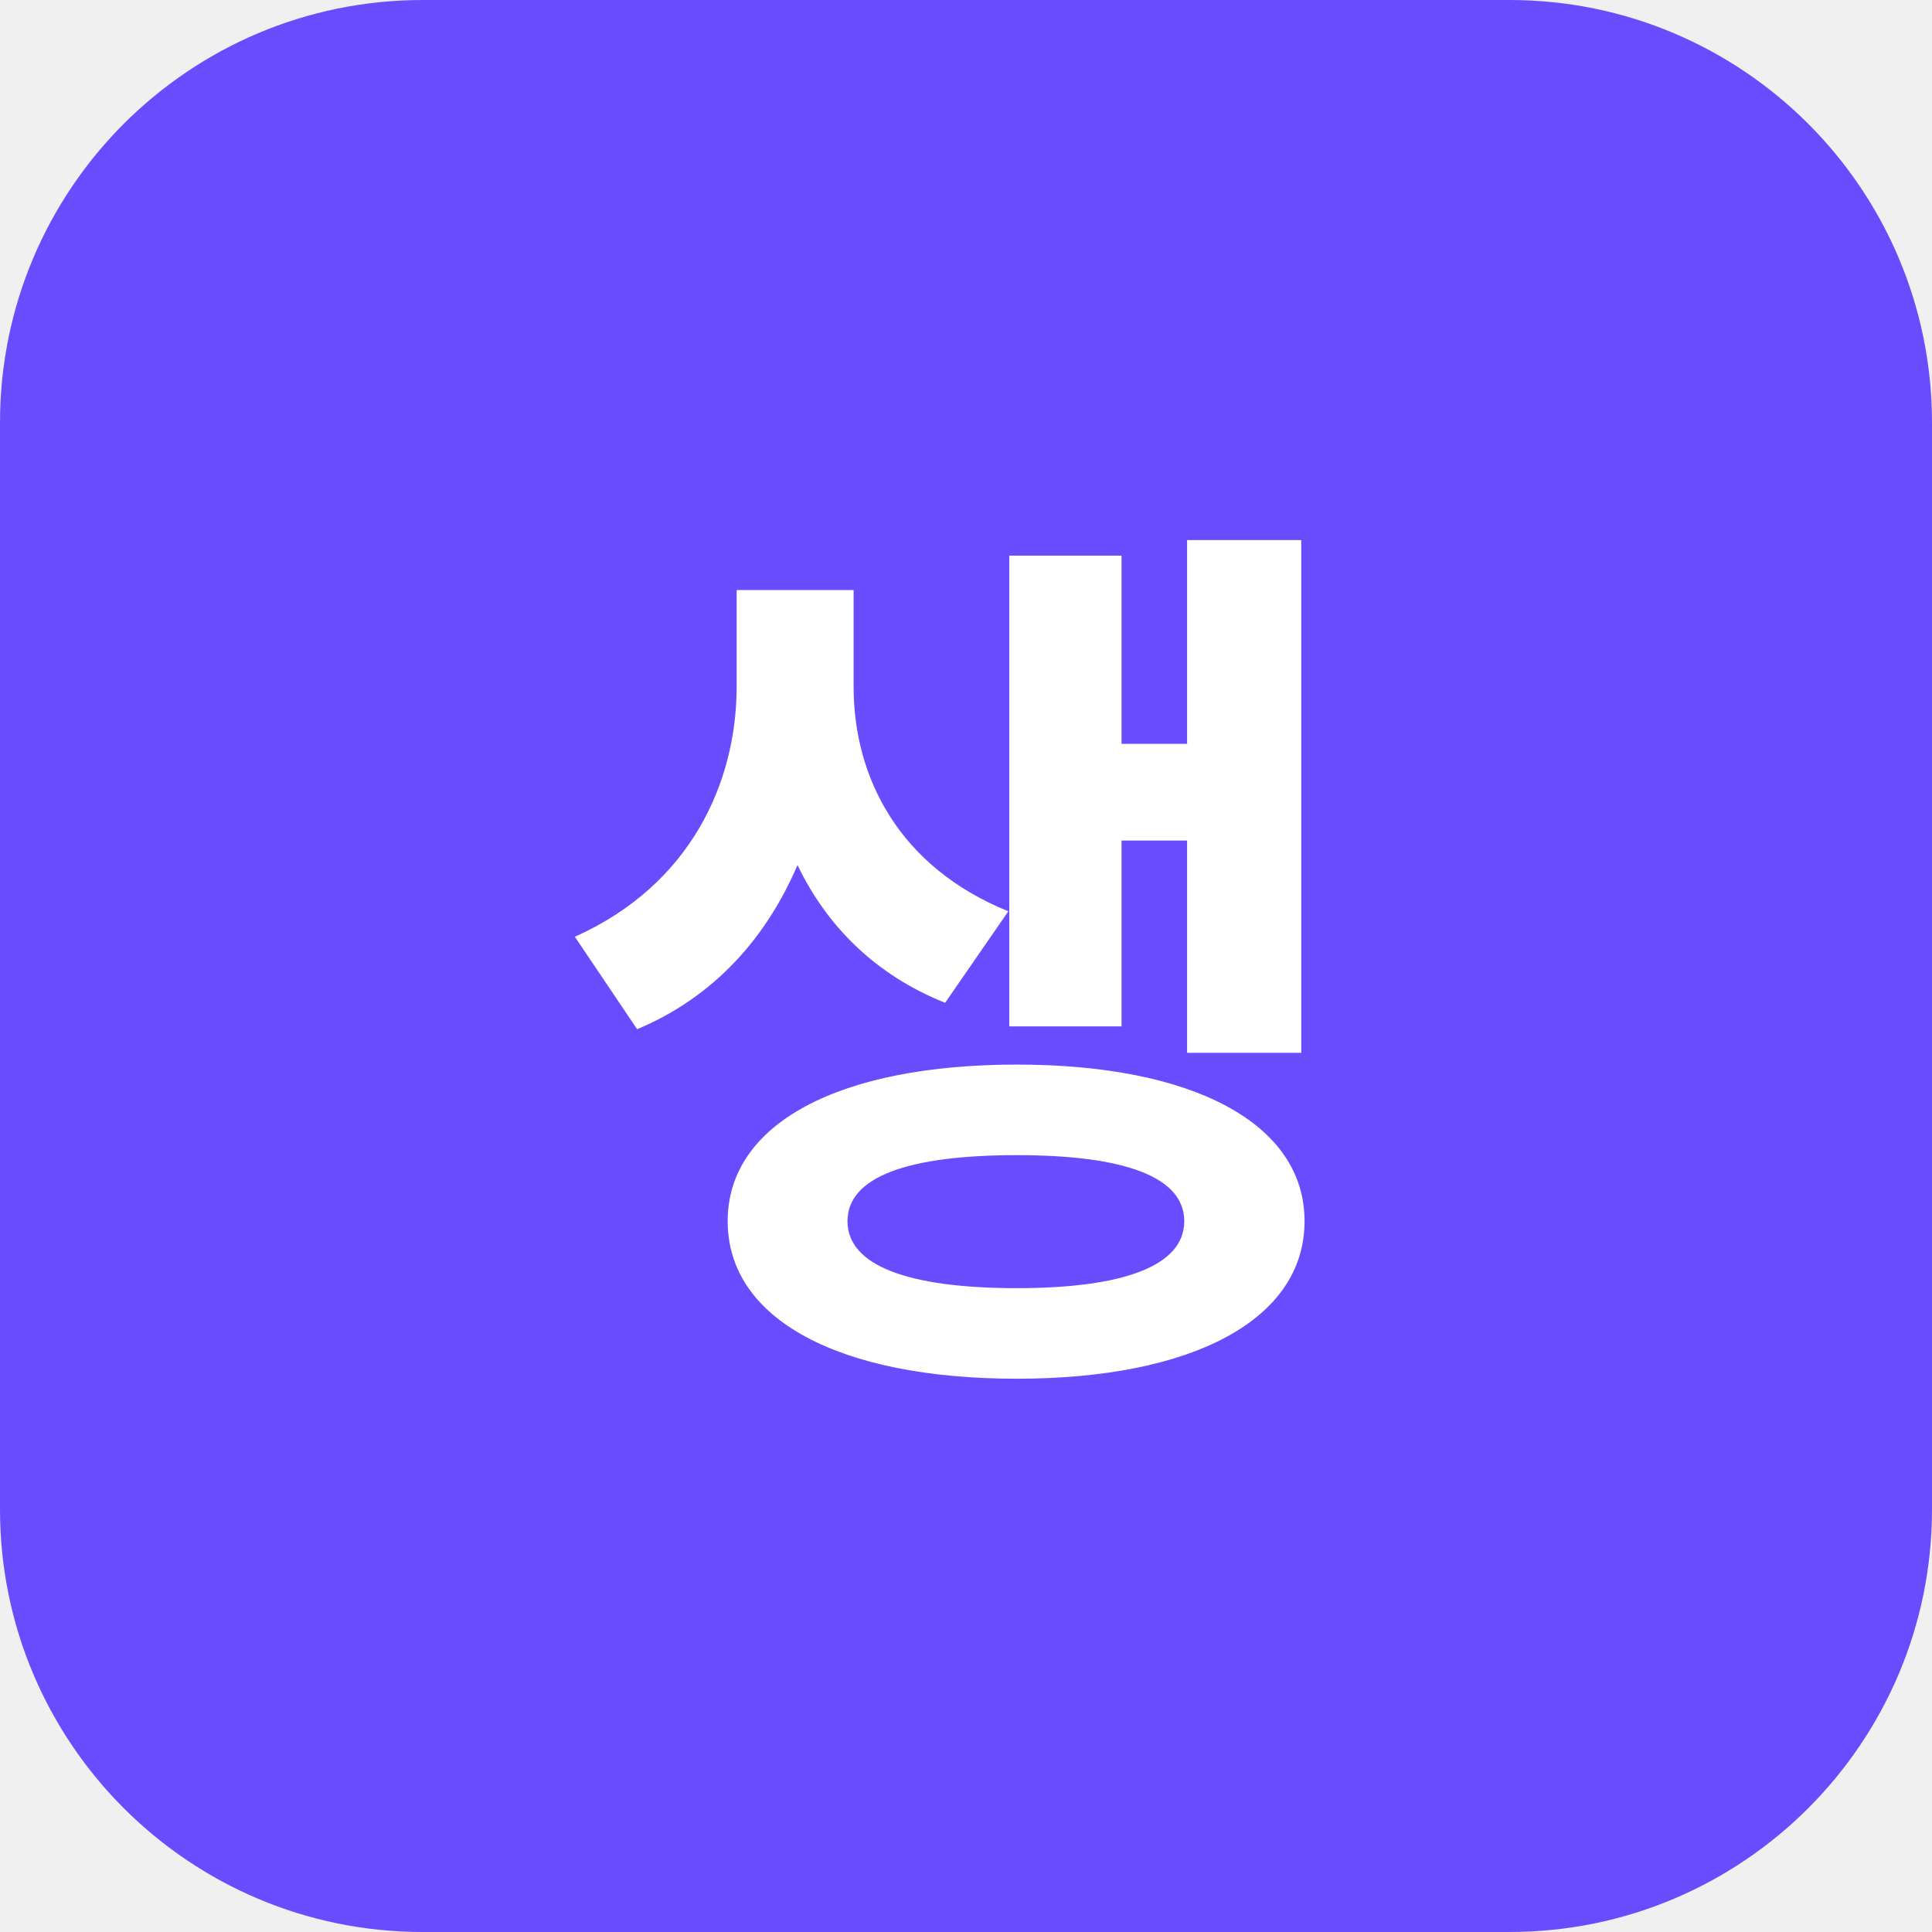
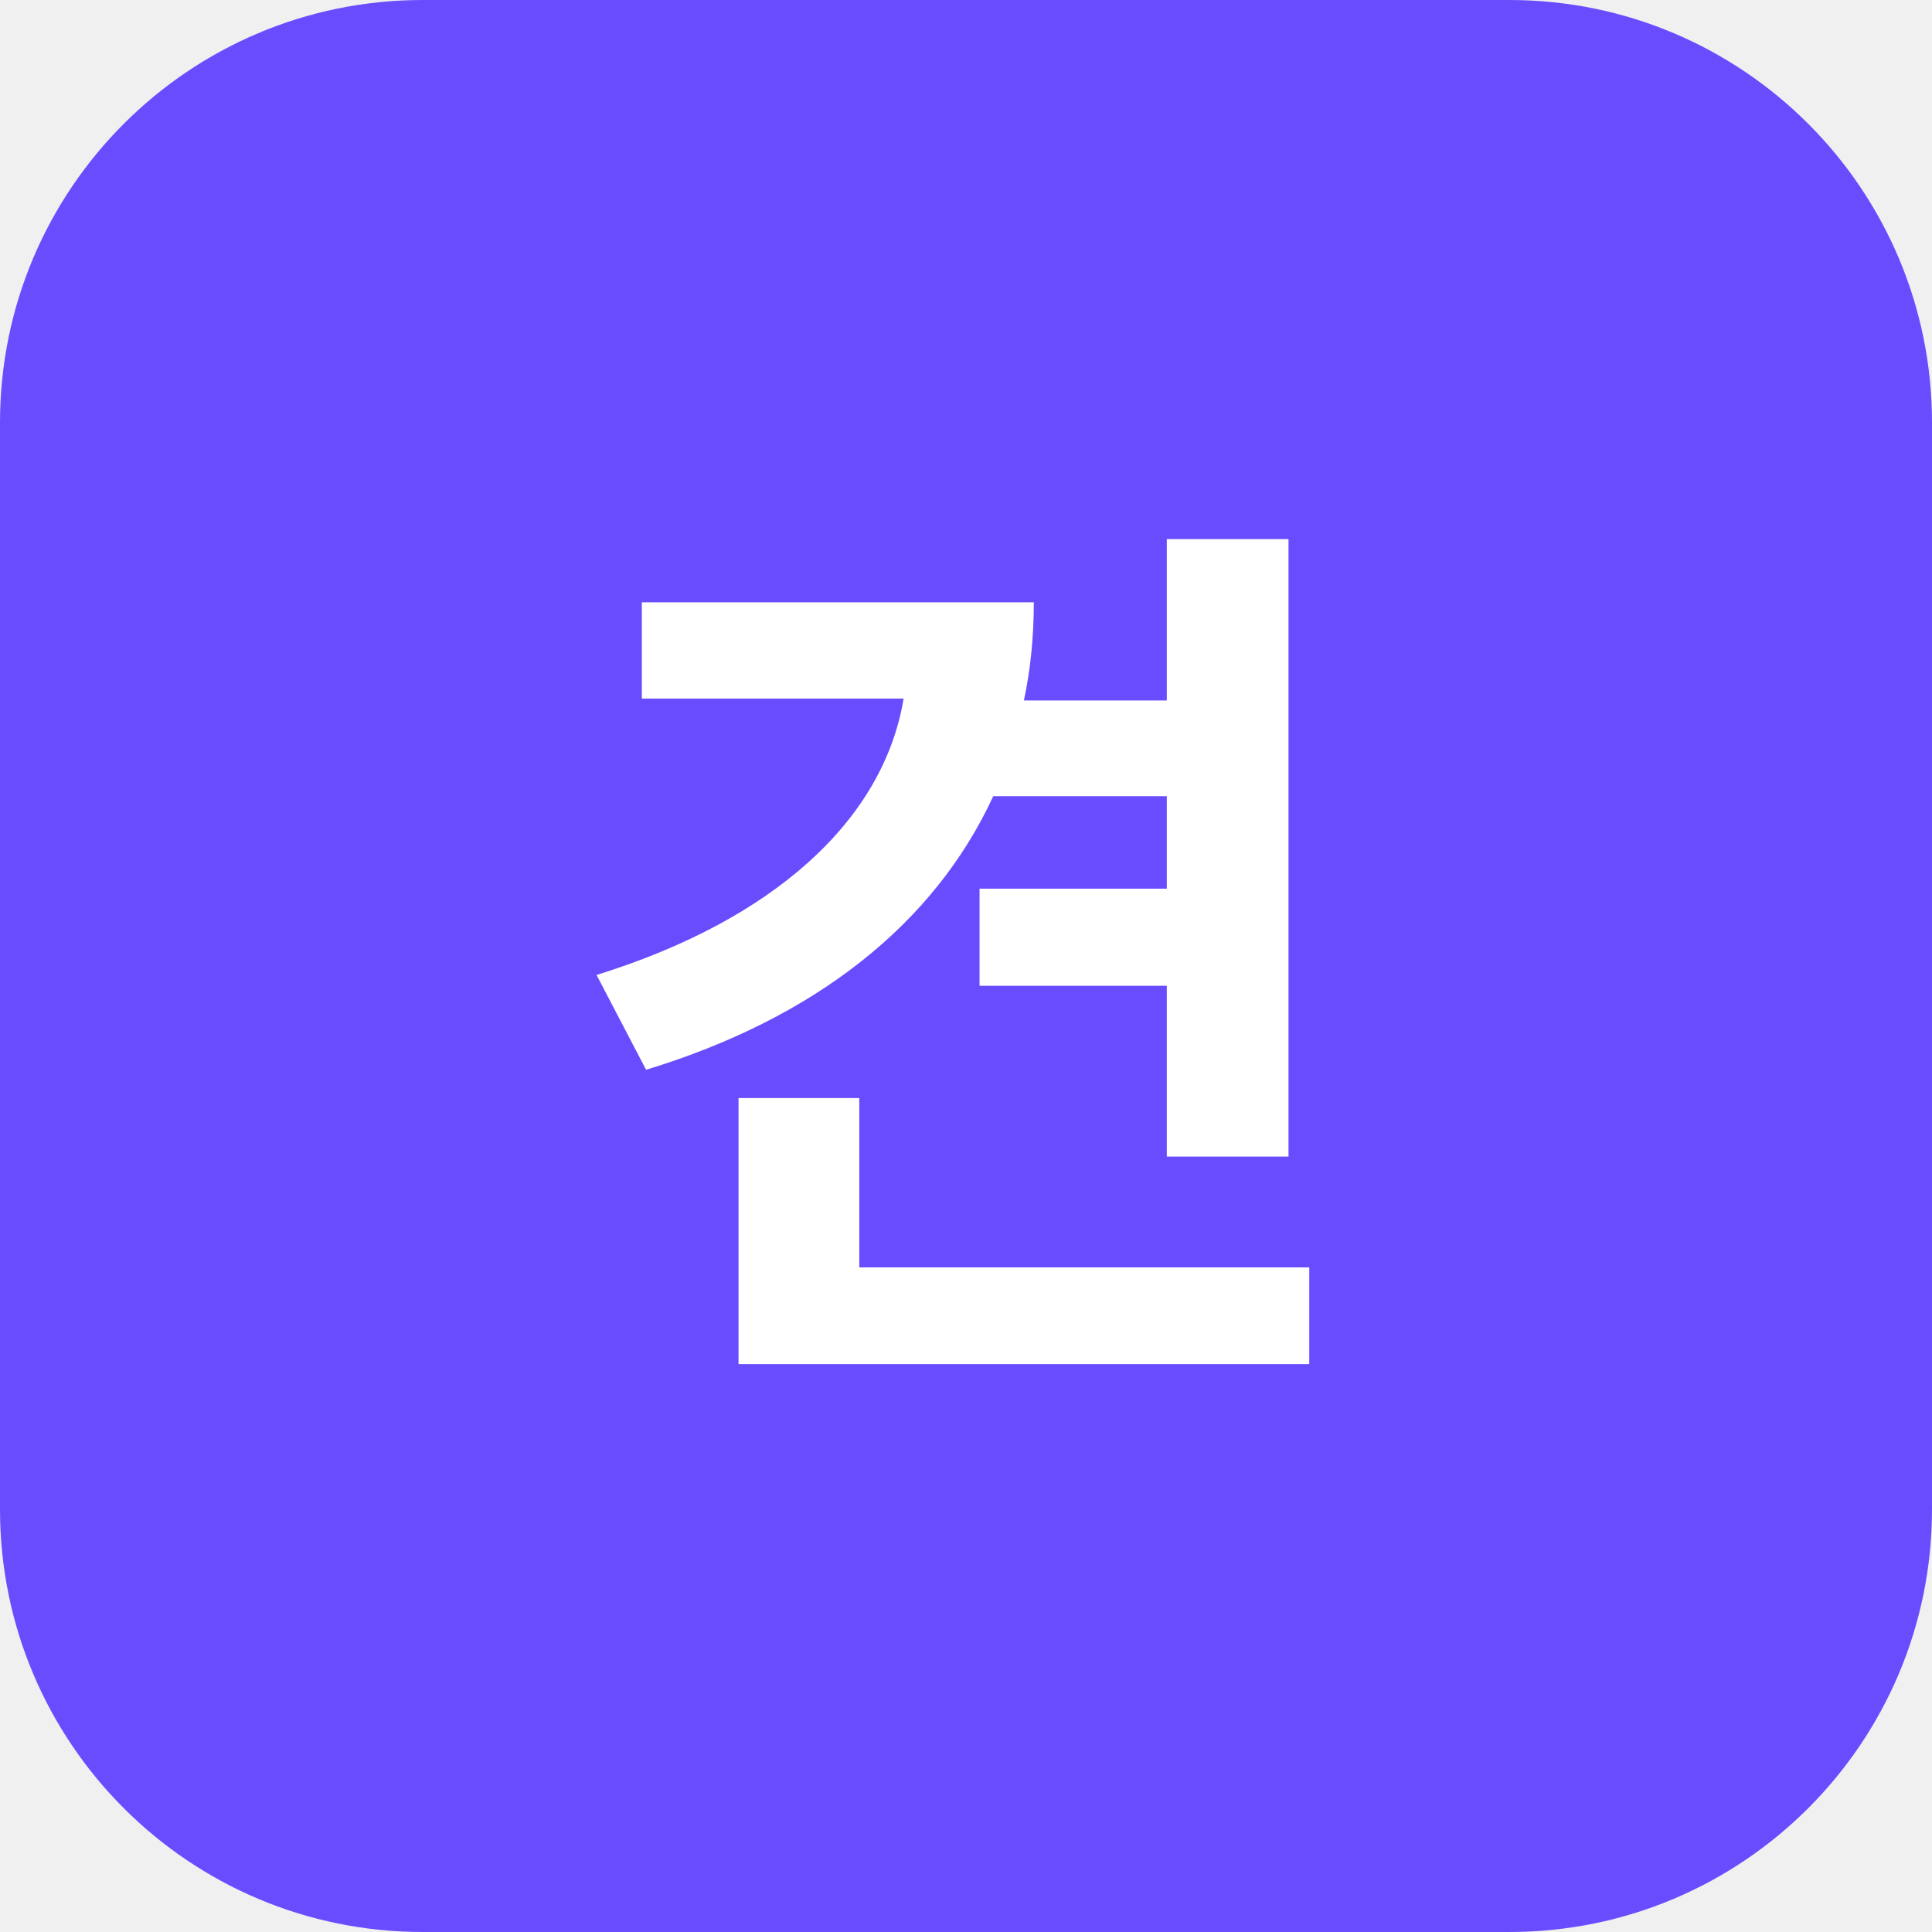
<svg xmlns="http://www.w3.org/2000/svg" viewBox="0 0 64 64">
  <rect width="64" height="64" rx="14" fill="#6A4CFF" />
-   <text x="32" y="43" font-size="30" font-family="sans-serif" font-weight="800" fill="#FFFFFF" text-anchor="middle">생</text>
+   <text x="32" y="43" font-size="30" font-family="sans-serif" font-weight="800" fill="#FFFFFF" text-anchor="middle">견</text>
</svg>
